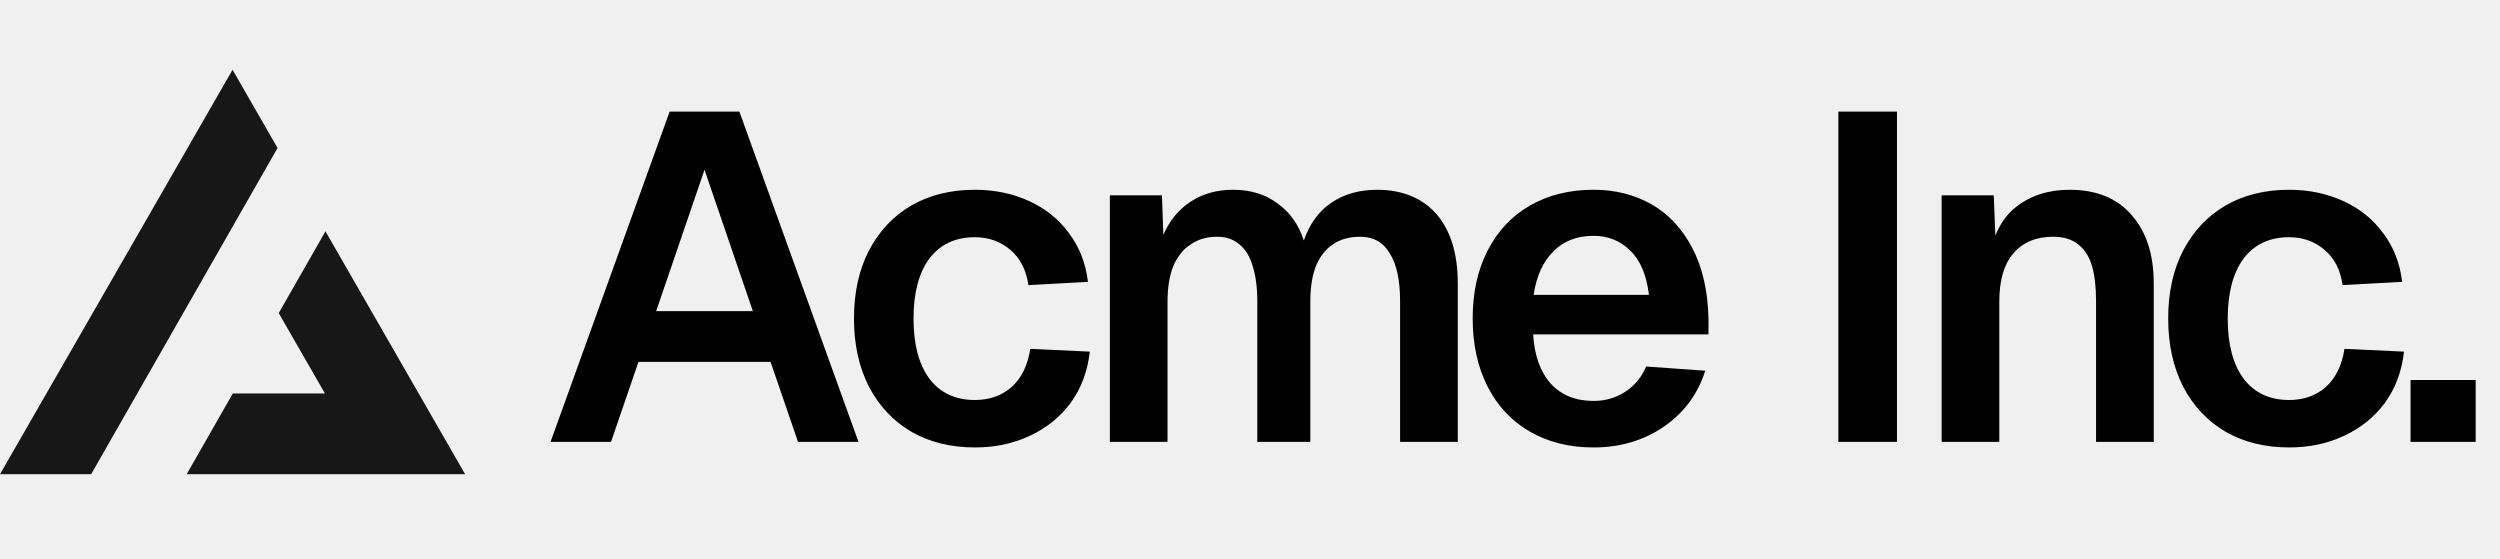
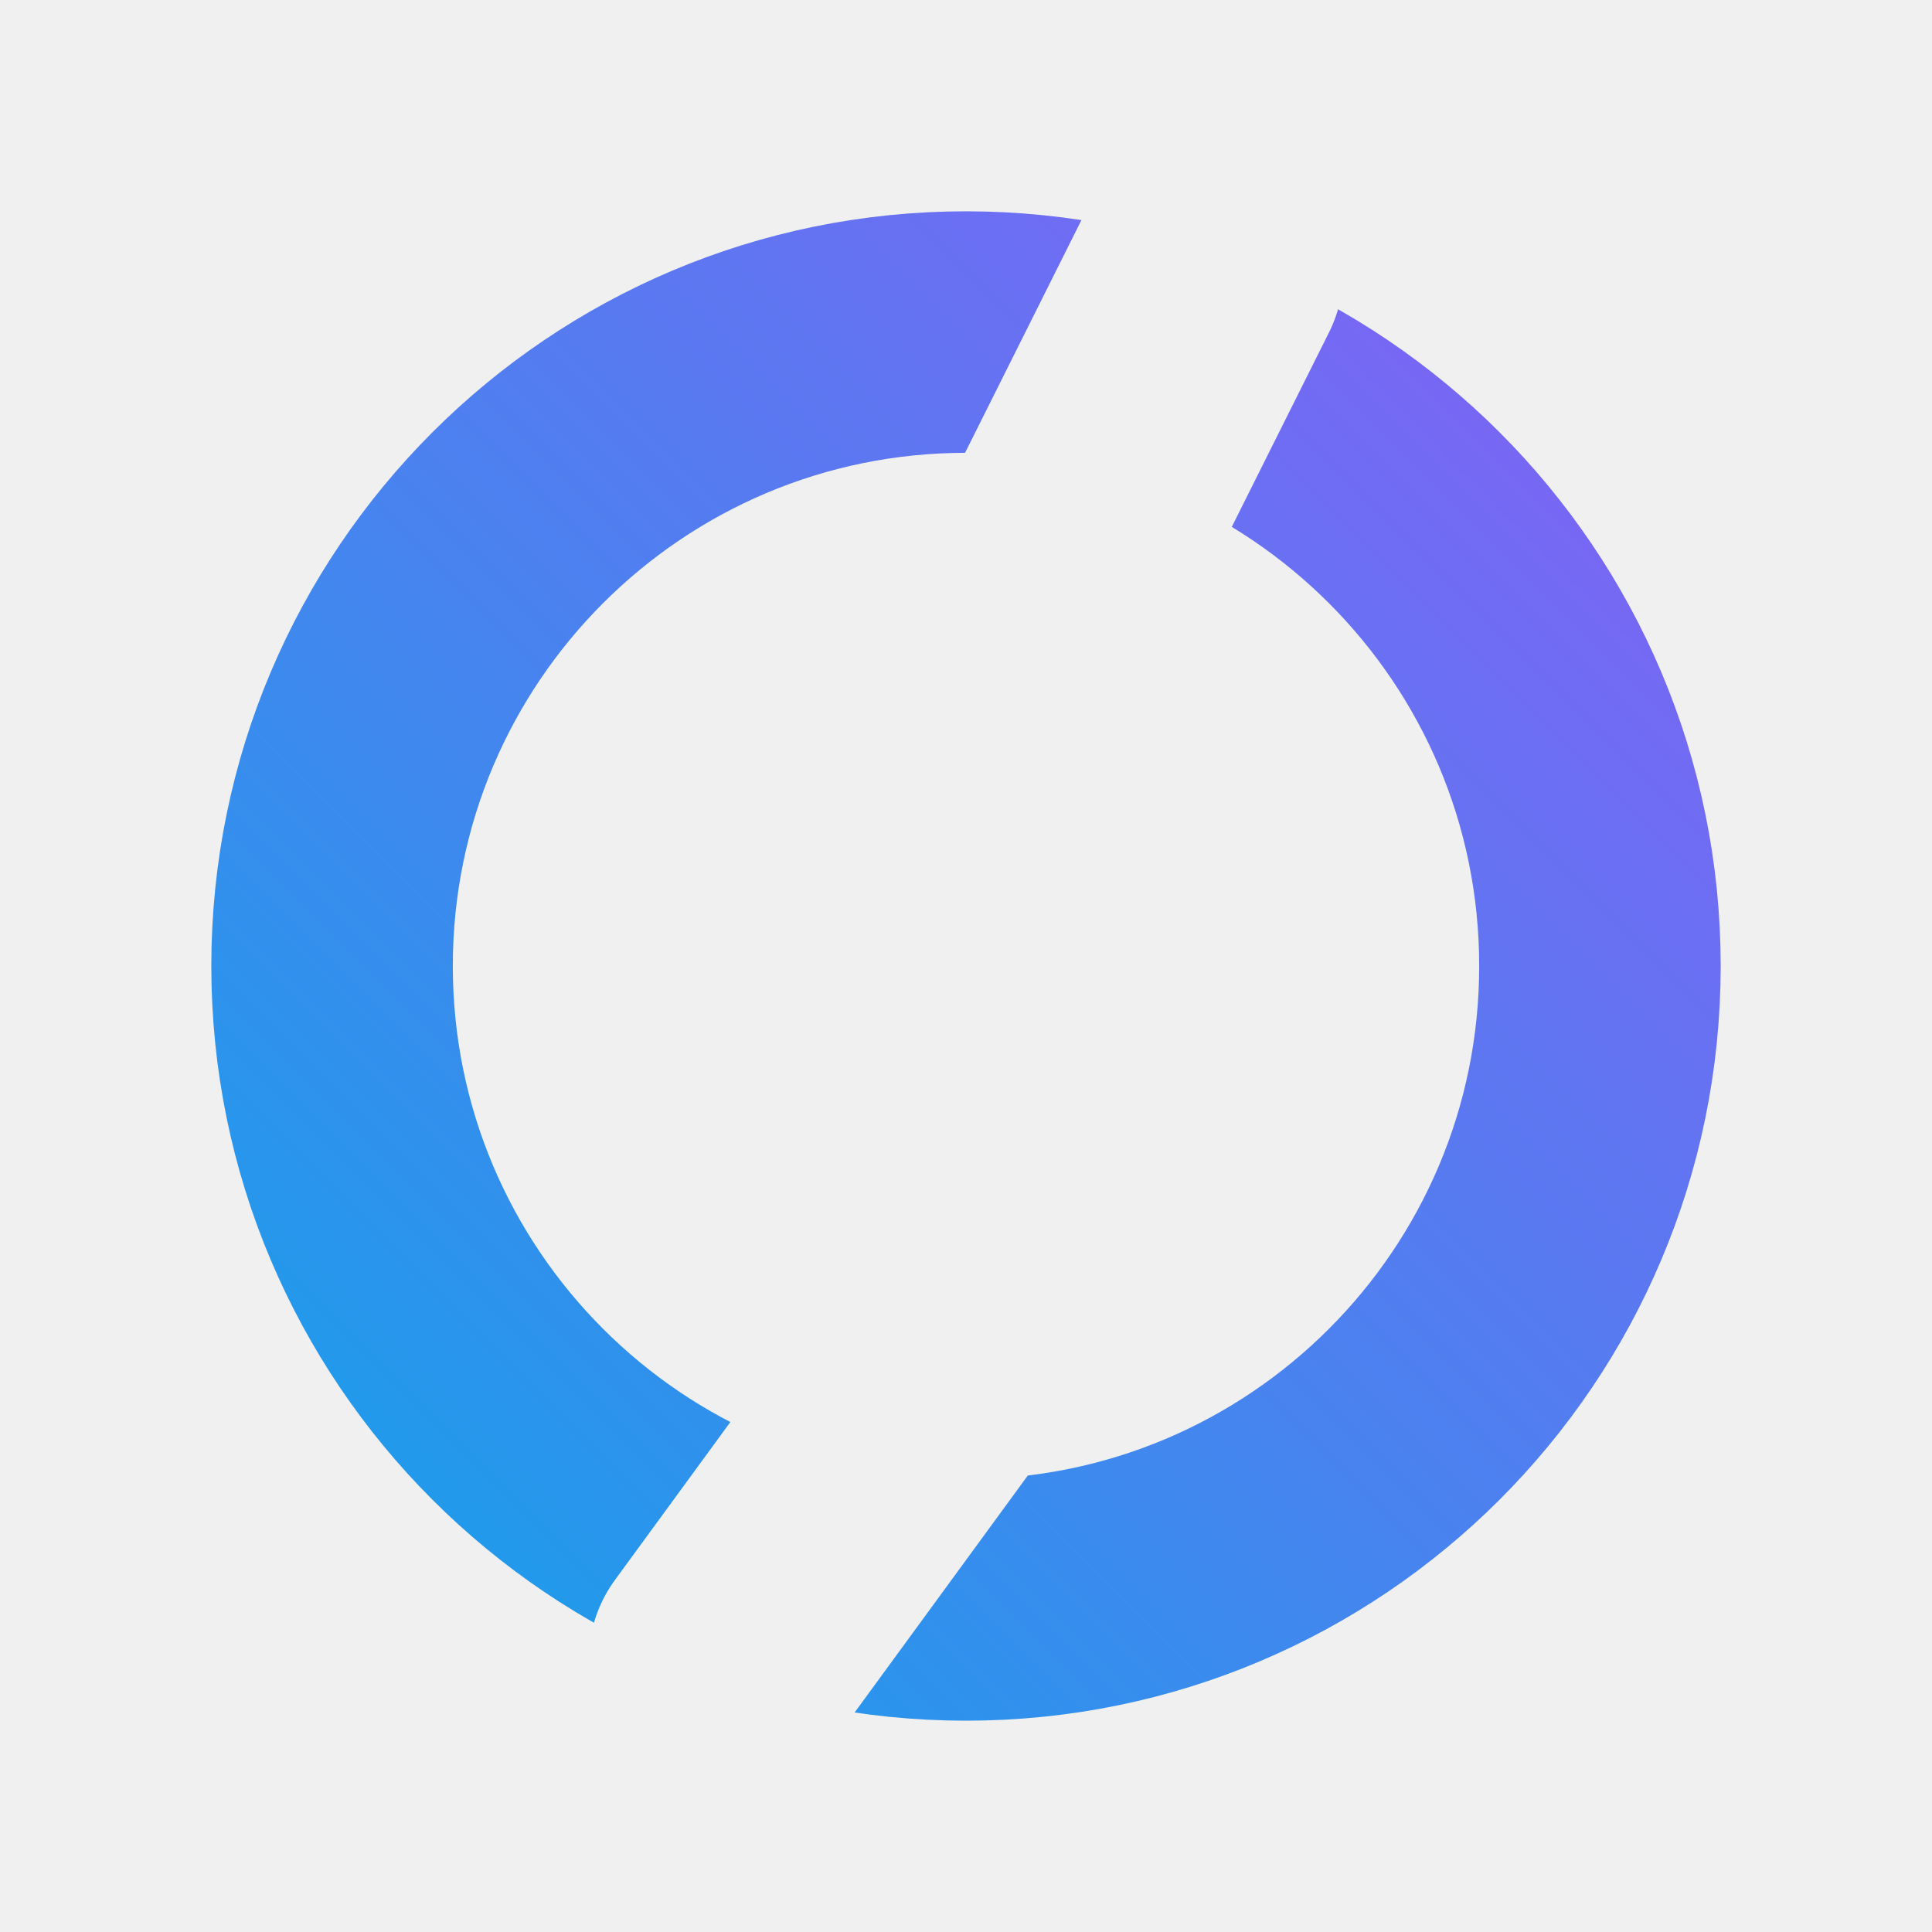
- <svg xmlns="http://www.w3.org/2000/svg" width="215" height="48" fill="none">
-   <path fill="#000" d="M57.588 9.6h6L73.828 38h-5.2l-2.36-6.88h-11.36L52.548 38h-5.2l10.24-28.4Zm7.16 17.16-4.16-12.16-4.16 12.16h8.32Zm23.694-2.24c-.186-1.307-.706-2.32-1.56-3.04-.853-.72-1.866-1.08-3.04-1.08-1.68 0-2.986.613-3.92 1.84-.906 1.227-1.36 2.947-1.36 5.16s.454 3.933 1.36 5.16c.934 1.227 2.24 1.84 3.92 1.84 1.254 0 2.307-.373 3.16-1.12.854-.773 1.387-1.867 1.6-3.28l5.12.24c-.186 1.68-.733 3.147-1.64 4.4-.906 1.227-2.08 2.173-3.52 2.84-1.413.667-2.986 1-4.72 1-2.08 0-3.906-.453-5.48-1.36-1.546-.907-2.76-2.2-3.64-3.88-.853-1.68-1.28-3.627-1.28-5.84 0-2.24.427-4.187 1.28-5.84.88-1.68 2.094-2.973 3.64-3.88 1.574-.907 3.4-1.36 5.48-1.36 1.68 0 3.227.32 4.64.96 1.414.64 2.56 1.56 3.44 2.76.907 1.2 1.454 2.6 1.64 4.2l-5.12.28Zm11.486-7.72.12 3.4c.534-1.227 1.307-2.173 2.32-2.84 1.04-.693 2.267-1.04 3.68-1.04 1.494 0 2.76.387 3.8 1.16 1.067.747 1.827 1.813 2.28 3.2.507-1.44 1.294-2.52 2.36-3.24 1.094-.747 2.414-1.12 3.96-1.12 1.414 0 2.64.307 3.68.92s1.84 1.52 2.4 2.72c.56 1.2.84 2.667.84 4.4V38h-4.96V25.92c0-1.813-.293-3.187-.88-4.12-.56-.96-1.413-1.44-2.56-1.44-.906 0-1.68.213-2.32.64-.64.427-1.133 1.053-1.48 1.88-.32.827-.48 1.84-.48 3.04V38h-4.56V25.92c0-1.2-.133-2.213-.4-3.04-.24-.827-.626-1.453-1.16-1.88-.506-.427-1.133-.64-1.88-.64-.906 0-1.68.227-2.32.68-.64.427-1.133 1.053-1.48 1.88-.32.827-.48 1.827-.48 3V38h-4.96V16.8h4.48Zm26.723 10.6c0-2.24.427-4.187 1.28-5.84.854-1.68 2.067-2.973 3.64-3.88 1.574-.907 3.4-1.36 5.48-1.36 1.84 0 3.494.413 4.96 1.24 1.467.827 2.64 2.08 3.52 3.76.88 1.653 1.347 3.693 1.4 6.12v1.32h-15.08c.107 1.813.614 3.227 1.52 4.24.907.987 2.134 1.48 3.68 1.48.987 0 1.88-.253 2.68-.76a4.803 4.803 0 0 0 1.84-2.2l5.08.36c-.64 2.027-1.84 3.64-3.6 4.84-1.733 1.173-3.733 1.76-6 1.76-2.08 0-3.906-.453-5.48-1.36-1.573-.907-2.786-2.2-3.64-3.88-.853-1.68-1.28-3.627-1.28-5.84Zm15.16-2.04c-.213-1.733-.76-3.013-1.64-3.84-.853-.827-1.893-1.24-3.12-1.24-1.44 0-2.6.453-3.48 1.36-.88.88-1.44 2.12-1.68 3.72h9.92ZM163.139 9.6V38h-5.04V9.6h5.04Zm8.322 7.2.24 5.88-.64-.36c.32-2.053 1.094-3.56 2.32-4.52 1.254-.987 2.787-1.48 4.6-1.48 2.32 0 4.107.733 5.36 2.2 1.254 1.44 1.88 3.387 1.88 5.84V38h-4.96V25.92c0-1.253-.12-2.28-.36-3.08-.24-.8-.64-1.413-1.2-1.84-.533-.427-1.253-.64-2.16-.64-1.44 0-2.573.48-3.4 1.44-.8.933-1.2 2.307-1.2 4.12V38h-4.96V16.8h4.48Zm30.003 7.72c-.186-1.307-.706-2.32-1.56-3.04-.853-.72-1.866-1.08-3.04-1.08-1.68 0-2.986.613-3.92 1.84-.906 1.227-1.36 2.947-1.36 5.16s.454 3.933 1.36 5.16c.934 1.227 2.24 1.84 3.92 1.84 1.254 0 2.307-.373 3.16-1.12.854-.773 1.387-1.867 1.6-3.28l5.12.24c-.186 1.68-.733 3.147-1.64 4.4-.906 1.227-2.08 2.173-3.52 2.84-1.413.667-2.986 1-4.72 1-2.08 0-3.906-.453-5.48-1.36-1.546-.907-2.76-2.2-3.64-3.88-.853-1.68-1.28-3.627-1.28-5.84 0-2.24.427-4.187 1.28-5.84.88-1.68 2.094-2.973 3.64-3.88 1.574-.907 3.4-1.36 5.48-1.36 1.68 0 3.227.32 4.64.96 1.414.64 2.56 1.56 3.44 2.76.907 1.2 1.454 2.6 1.64 4.2l-5.12.28Zm11.443 8.16V38h-5.6v-5.32h5.6Z" />
-   <path fill="#171717" fill-rule="evenodd" d="m7.839 40.783 16.03-28.054L20 6 0 40.783h7.839Zm8.214 0H40L27.99 19.894l-4.02 7.032 3.976 6.914H20.02l-3.967 6.943Z" clip-rule="evenodd" />
+ <svg xmlns="http://www.w3.org/2000/svg" width="256" height="256" viewBox="0 0 256 256" fill="none" role="img" aria-labelledby="title desc">
+   <defs>
+     <linearGradient id="g5" x1="24" y1="232" x2="232" y2="24" gradientUnits="userSpaceOnUse">
+       <stop offset="0" stop-color="#0EA5E9" />
+       <stop offset="1" stop-color="#8B5CF6" />
+     </linearGradient>
+     <mask id="boltMask">
+       <rect width="256" height="256" fill="white" />
+       <path d="M160 36 L120 116 L172 116 L96 220" stroke="black" stroke-width="36" stroke-linecap="round" stroke-linejoin="round" />
+     </mask>
+   </defs>
+   <circle cx="128" cy="128" r="84" stroke="url(#g5)" stroke-width="32" fill="none" mask="url(#boltMask)" />
</svg>
